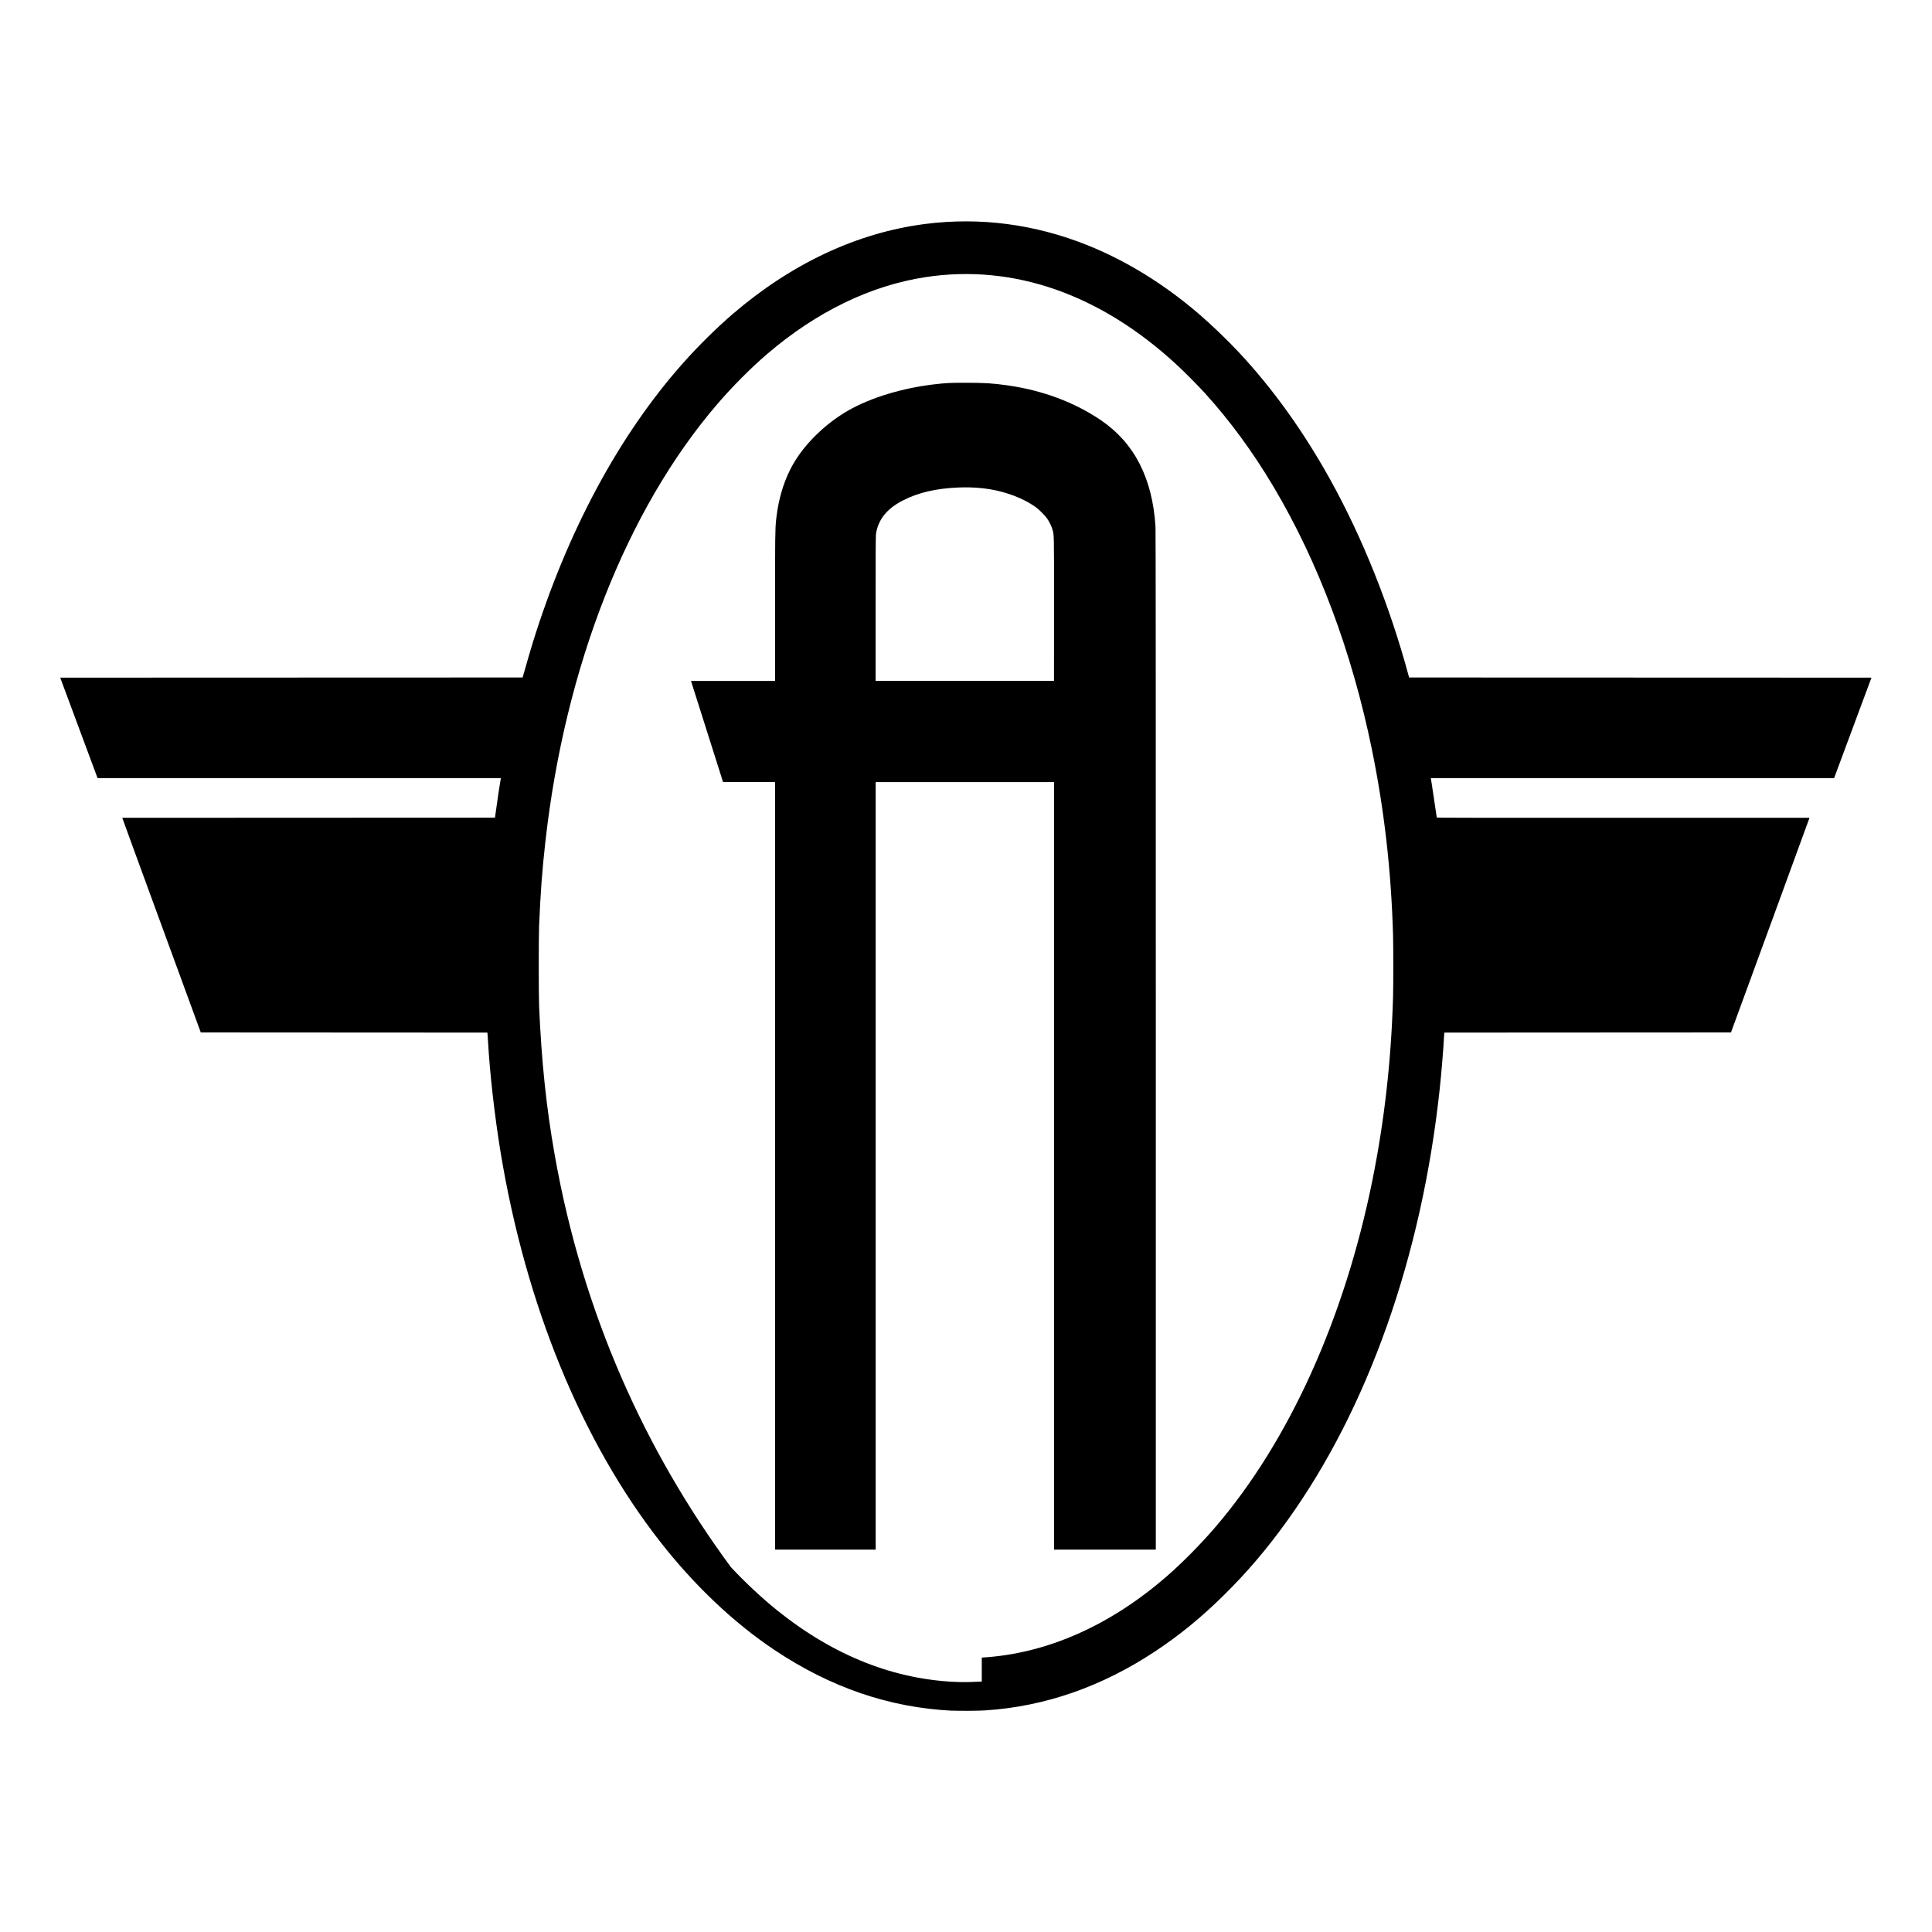
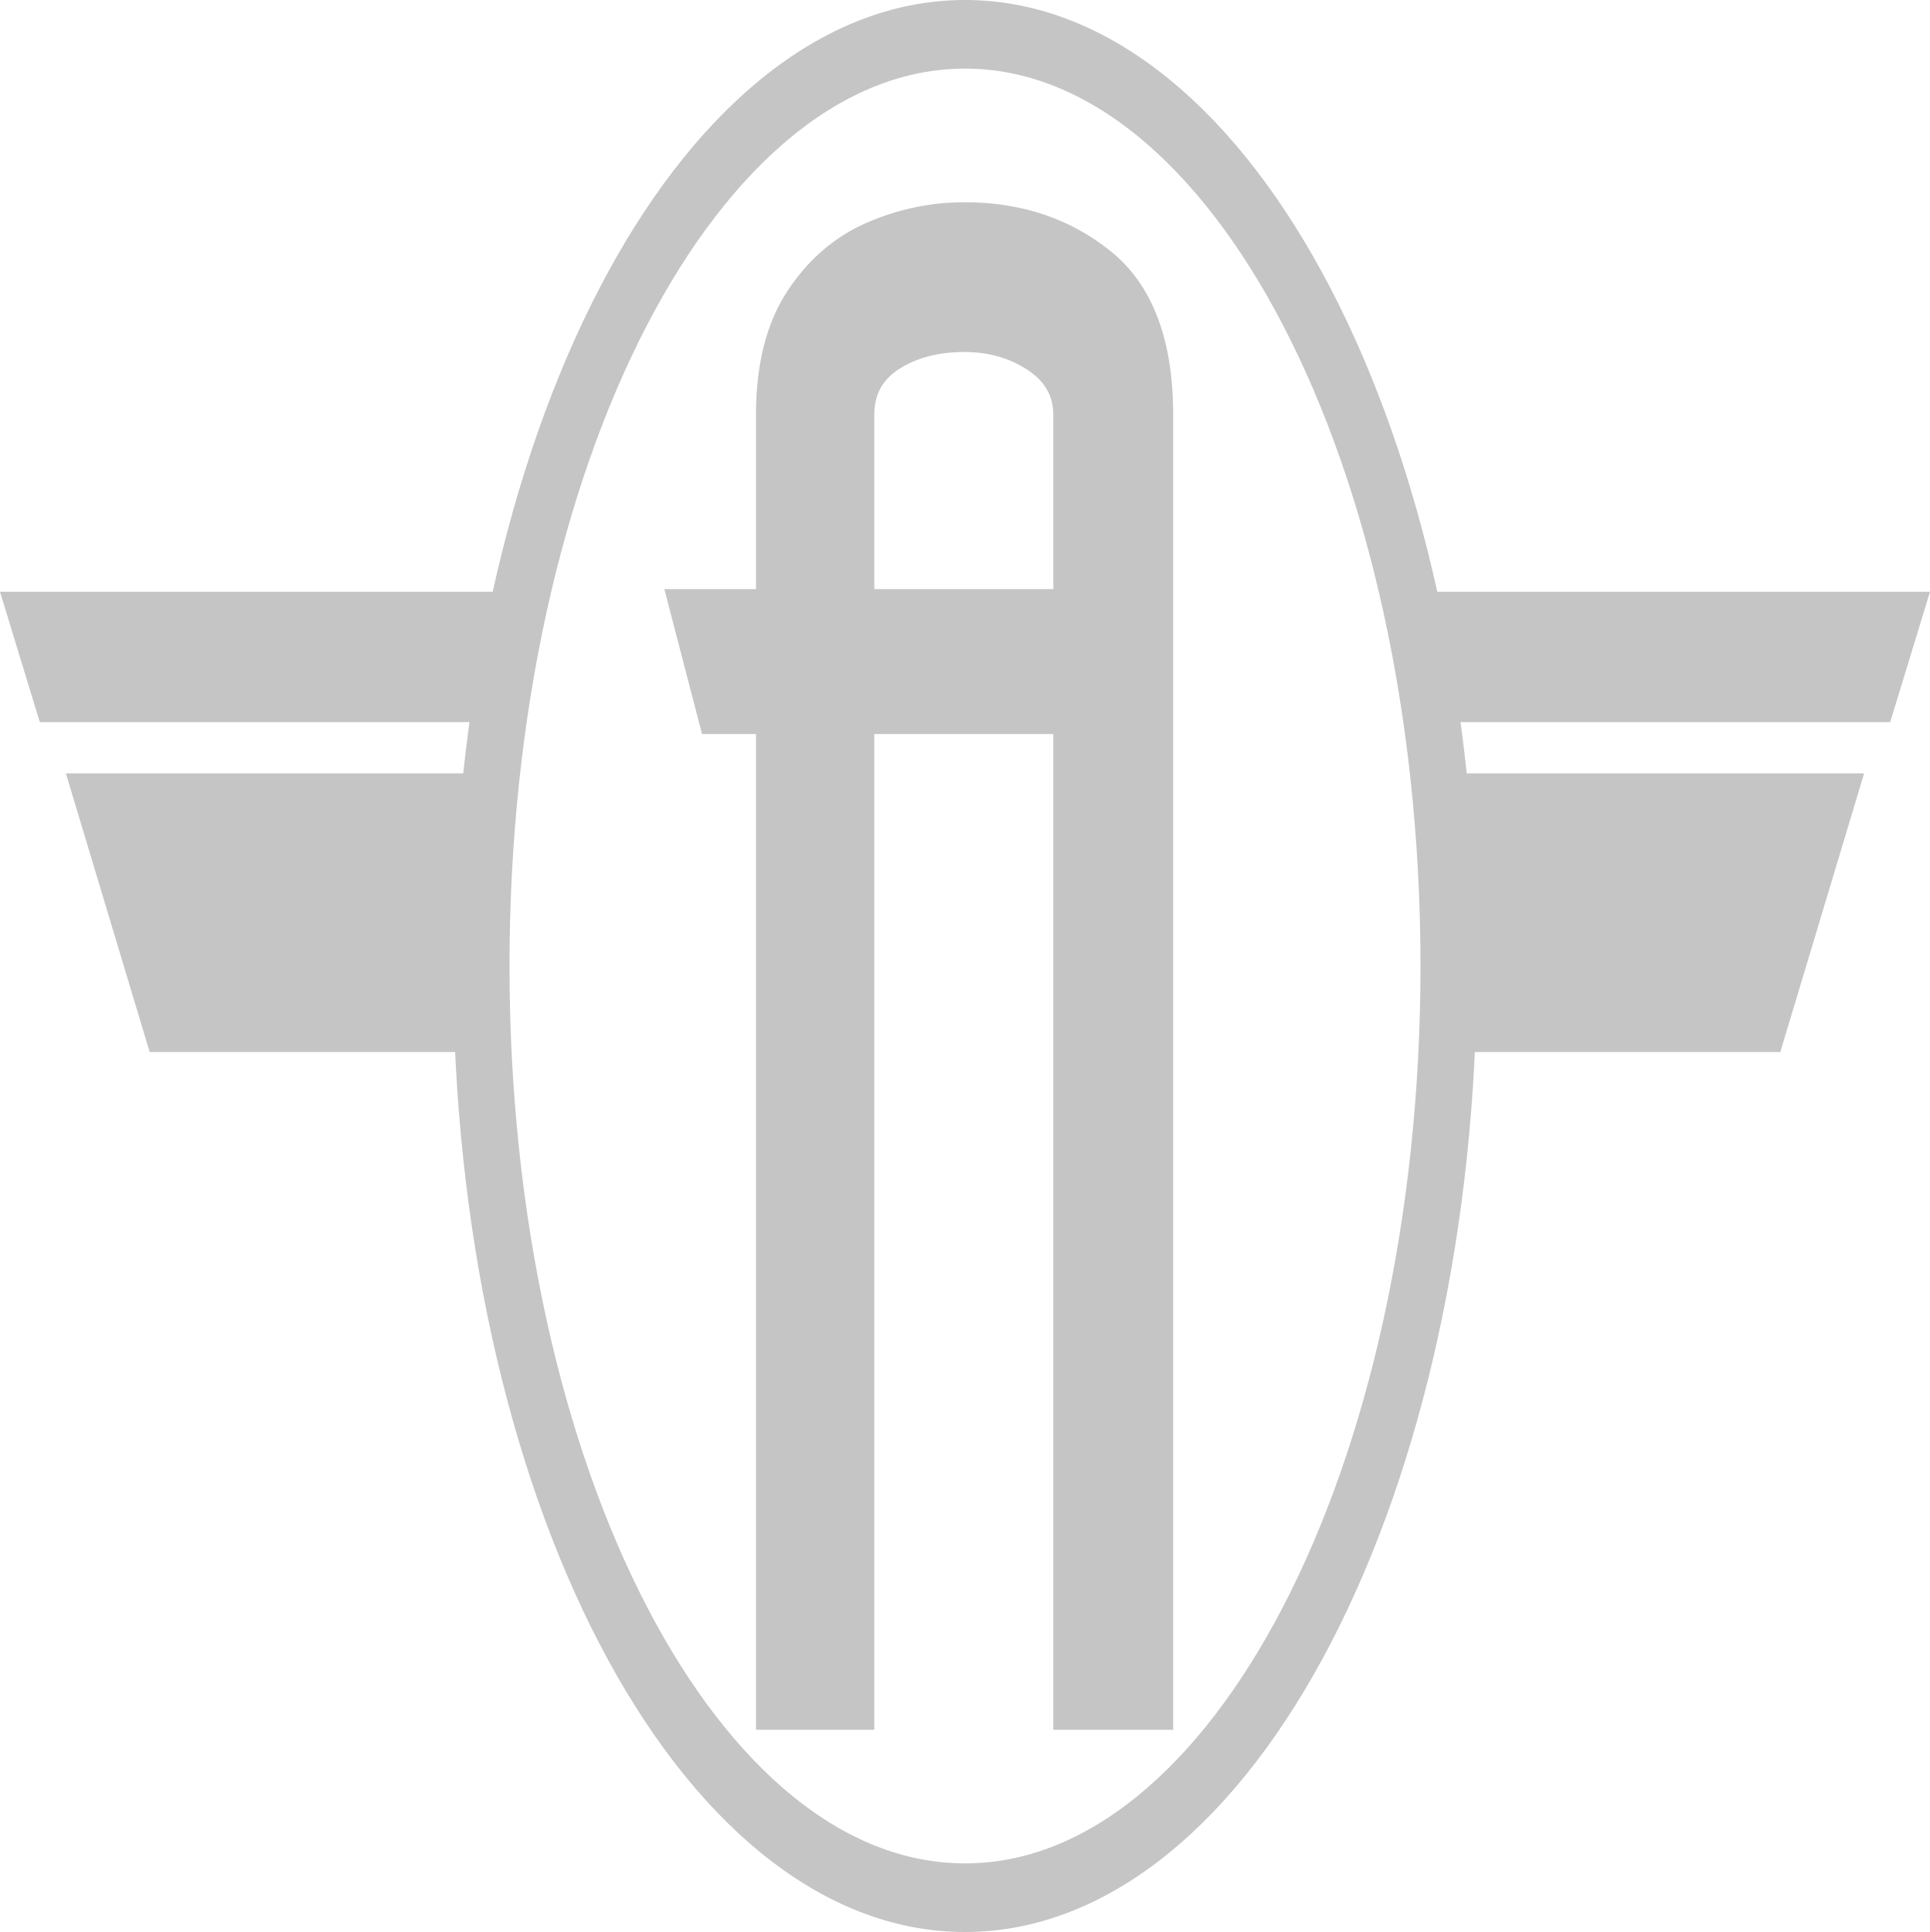
- <svg xmlns="http://www.w3.org/2000/svg" width="24" height="24" viewBox="0 0 24 24" version="1.1" id="svg1">
-   <defs id="defs1" />
-   <path style="fill:currentColor;stroke-width:0.024" d="m 11.826,21.251 c -0.778,-0.039 -1.505,-0.287 -2.203,-0.753 -0.506,-0.337 -0.996,-0.802 -1.422,-1.346 -0.977,-1.251 -1.67,-2.943 -1.983,-4.841 -0.073,-0.447 -0.133,-0.969 -0.156,-1.38 -0.003,-0.039 -0.004,-0.079 -0.006,-0.088 l -0.002,-0.016 -1.78,-0.001 -1.78,-0.001 -0.485,-1.324 c -0.267,-0.728 -0.486,-1.328 -0.487,-1.333 l -0.003,-0.009 2.315,-0.001 2.315,-0.001 0.004,-0.031 c 0.003,-0.017 0.012,-0.086 0.022,-0.154 0.009,-0.068 0.024,-0.165 0.032,-0.215 l 0.015,-0.091 h -2.505 -2.505 l -0.232,-0.624 -0.232,-0.624 2.872,-0.001 2.872,-0.001 0.006,-0.02 c 0.05,-0.177 0.084,-0.294 0.117,-0.402 0.428,-1.385 1.074,-2.589 1.873,-3.487 0.187,-0.21 0.41,-0.43 0.609,-0.602 0.735,-0.632 1.553,-1.015 2.397,-1.123 0.682,-0.087 1.365,0.003 2.017,0.265 0.483,0.194 0.948,0.481 1.381,0.852 0.156,0.134 0.353,0.323 0.497,0.477 0.423,0.453 0.8,0.978 1.134,1.579 0.402,0.724 0.744,1.578 0.977,2.445 l 0.004,0.016 2.872,0.001 2.872,0.001 -0.232,0.624 -0.232,0.624 h -2.505 -2.505 l 0.013,0.08 c 0.007,0.044 0.023,0.153 0.036,0.242 0.013,0.089 0.024,0.164 0.025,0.167 0.001,0.004 0.468,0.004 2.316,0.004 h 2.314 l -0.003,0.009 c -0.001,0.004 -0.221,0.605 -0.487,1.333 l -0.485,1.324 -1.78,0.001 -1.78,0.001 -0.002,0.012 c -0.001,0.007 -0.003,0.033 -0.004,0.059 -0.007,0.139 -0.032,0.443 -0.054,0.644 -0.223,2.066 -0.89,3.954 -1.892,5.348 -0.249,0.347 -0.496,0.638 -0.783,0.921 -0.282,0.279 -0.55,0.498 -0.854,0.7 -0.666,0.442 -1.374,0.688 -2.114,0.736 -0.084,0.006 -0.336,0.007 -0.416,0.003 z m 0.37,-0.66 c 0.804,-0.046 1.598,-0.397 2.31,-1.02 0.193,-0.169 0.413,-0.393 0.592,-0.601 0.917,-1.071 1.603,-2.588 1.951,-4.311 0.149,-0.739 0.233,-1.484 0.256,-2.275 0.004,-0.169 0.004,-0.599 0,-0.767 -0.023,-0.802 -0.109,-1.555 -0.263,-2.308 -0.248,-1.213 -0.668,-2.333 -1.225,-3.268 -0.257,-0.431 -0.538,-0.814 -0.848,-1.156 -0.076,-0.084 -0.256,-0.266 -0.342,-0.345 -0.953,-0.885 -2.037,-1.265 -3.133,-1.097 -0.681,0.105 -1.351,0.43 -1.961,0.952 -0.204,0.174 -0.435,0.407 -0.621,0.623 -1.124,1.308 -1.892,3.26 -2.137,5.436 -0.039,0.346 -0.061,0.635 -0.078,1.045 -0.006,0.154 -0.006,0.848 0,1.002 0.03,0.688 0.089,1.255 0.194,1.847 0.348,1.968 1.123,3.674 2.188,5.119 0.174,0.187 0.386,0.385 0.576,0.538 0.707,0.568 1.47,0.868 2.265,0.89 0.061,0.002 0.197,-0.001 0.276,-0.006 z M 9.628,14.482 v -4.767 h -0.323 -0.323 l -0.199,-0.628 -0.199,-0.628 h 0.522 0.522 l 0,-0.899 c 0,-0.896 0.001,-0.98 0.013,-1.099 0.032,-0.304 0.121,-0.567 0.265,-0.781 0.15,-0.224 0.383,-0.438 0.63,-0.58 0.281,-0.161 0.681,-0.282 1.081,-0.327 0.139,-0.016 0.183,-0.018 0.386,-0.018 0.234,0 0.328,0.006 0.518,0.033 0.431,0.061 0.828,0.21 1.155,0.432 0.416,0.283 0.64,0.72 0.678,1.322 0.003,0.044 0.004,2.035 0.004,6.386 v 6.322 h -0.632 -0.632 v -4.767 -4.767 h -1.108 -1.108 v 4.767 4.767 h -0.625 -0.625 z m 3.466,-6.912 c -0,-0.967 0.001,-0.923 -0.022,-0.998 -0.012,-0.041 -0.037,-0.091 -0.064,-0.13 -0.025,-0.037 -0.096,-0.108 -0.136,-0.138 -0.114,-0.084 -0.274,-0.155 -0.441,-0.198 -0.159,-0.041 -0.335,-0.058 -0.526,-0.05 -0.274,0.011 -0.495,0.062 -0.687,0.16 -0.202,0.102 -0.313,0.242 -0.337,0.424 -0.003,0.02 -0.004,0.321 -0.004,0.924 v 0.894 h 1.108 1.108 z" id="path1" />
+ <svg xmlns="http://www.w3.org/2000/svg" width="767.334" height="767.953" id="svg5979" version="1.1" viewBox="0 0 719.376 719.956">
+   <defs id="defs5981" />
+   <g id="layer1" transform="translate(-89.77031,-324.0226)">
+     <g id="g1" transform="matrix(0.8217974,0,0,0.9999386,16.25374,-1.17663)">
+       <path d="m 483.449,479.731 v 67.597 h 86.294 v -67.597 c -2.1e-4,-7.91 -4.315,-14.202 -12.944,-18.877 -8.63,-4.674 -18.577,-7.011 -29.843,-7.011 -12.225,5.2e-4 -22.533,2.218 -30.922,6.652 -8.39,4.435 -12.585,10.847 -12.585,19.236 z m 0,487.563 H 434.908 V 596.228 h -25.169 l -15.461,-48.9 h 40.63 v -67.597 c -5e-5,-18.217 4.554,-33.019 13.663,-44.406 9.109,-11.386 20.675,-19.595 34.697,-24.63 14.023,-5.033 28.585,-7.55 43.687,-7.551 25.409,5.7e-4 47.102,5.993 65.08,17.978 17.978,11.986 26.967,31.522 26.967,58.608 V 967.294 H 569.743 V 596.228 h -86.294 z" id="path6016" style="font-style:normal;font-variant:normal;font-weight:normal;font-stretch:normal;font-size:144px;line-height:125%;font-family:Plaza;-inkscape-font-specification:Plaza;text-align:start;letter-spacing:0px;word-spacing:0px;writing-mode:lr-tb;text-anchor:start;fill:#c5c5c5;fill-opacity:1;stroke:#c5c5c5;stroke-width:5.114;stroke-opacity:1" />
+       <path style="fill:#c5c5c5;fill-opacity:1;stroke:#c5c5c5;stroke-width:10.862;stroke-linecap:butt;stroke-linejoin:miter;stroke-miterlimit:4;stroke-dasharray:none;stroke-opacity:1" d="m 127.11,618.867 h 183.508 l -5.051,92.982 H 161.143 Z" id="path6004-4-5-8-8-2-2" />
+       <path style="fill:#c5c5c5;fill-opacity:1;stroke:#c5c5c5;stroke-width:10.862;stroke-linecap:butt;stroke-linejoin:miter;stroke-miterlimit:4;stroke-dasharray:none;stroke-opacity:1" d="M 927.176,618.867 H 743.668 l 3.03,92.982 h 146.444 z" id="path6004-4-5-8-8-91" />
+       <path id="path3857-0-6-8" d="m 746.521,685.219 c 0,191.762 -98.219,347.216 -219.378,347.216 -121.159,0 -219.378,-155.454 -219.378,-347.216 0,-191.762 98.219,-347.216 219.378,-347.216 121.159,0 219.378,155.454 219.378,347.216 z" style="fill:none;fill-opacity:1;stroke:#c5c5c5;stroke-width:25.569;stroke-miterlimit:4;stroke-dashoffset:0;stroke-opacity:1" />
+       <path style="fill:#c5c5c5;fill-opacity:1;stroke:#c5c5c5;stroke-width:5.114;stroke-linecap:butt;stroke-linejoin:miter;stroke-miterlimit:4;stroke-dasharray:none;stroke-opacity:1" d="m 93.136,548.308 h 225.029 v 43.453 H 109.278 Z" id="path6004-7-6-5" />
+       <path style="fill:#c5c5c5;fill-opacity:1;stroke:#c5c5c5;stroke-width:5.114;stroke-linecap:butt;stroke-linejoin:miter;stroke-miterlimit:4;stroke-dasharray:none;stroke-opacity:1" d="M 961.15,548.308 H 736.121 v 43.453 h 208.886 z" id="path6004-5-7-5-9" />
+     </g>
+   </g>
</svg>
